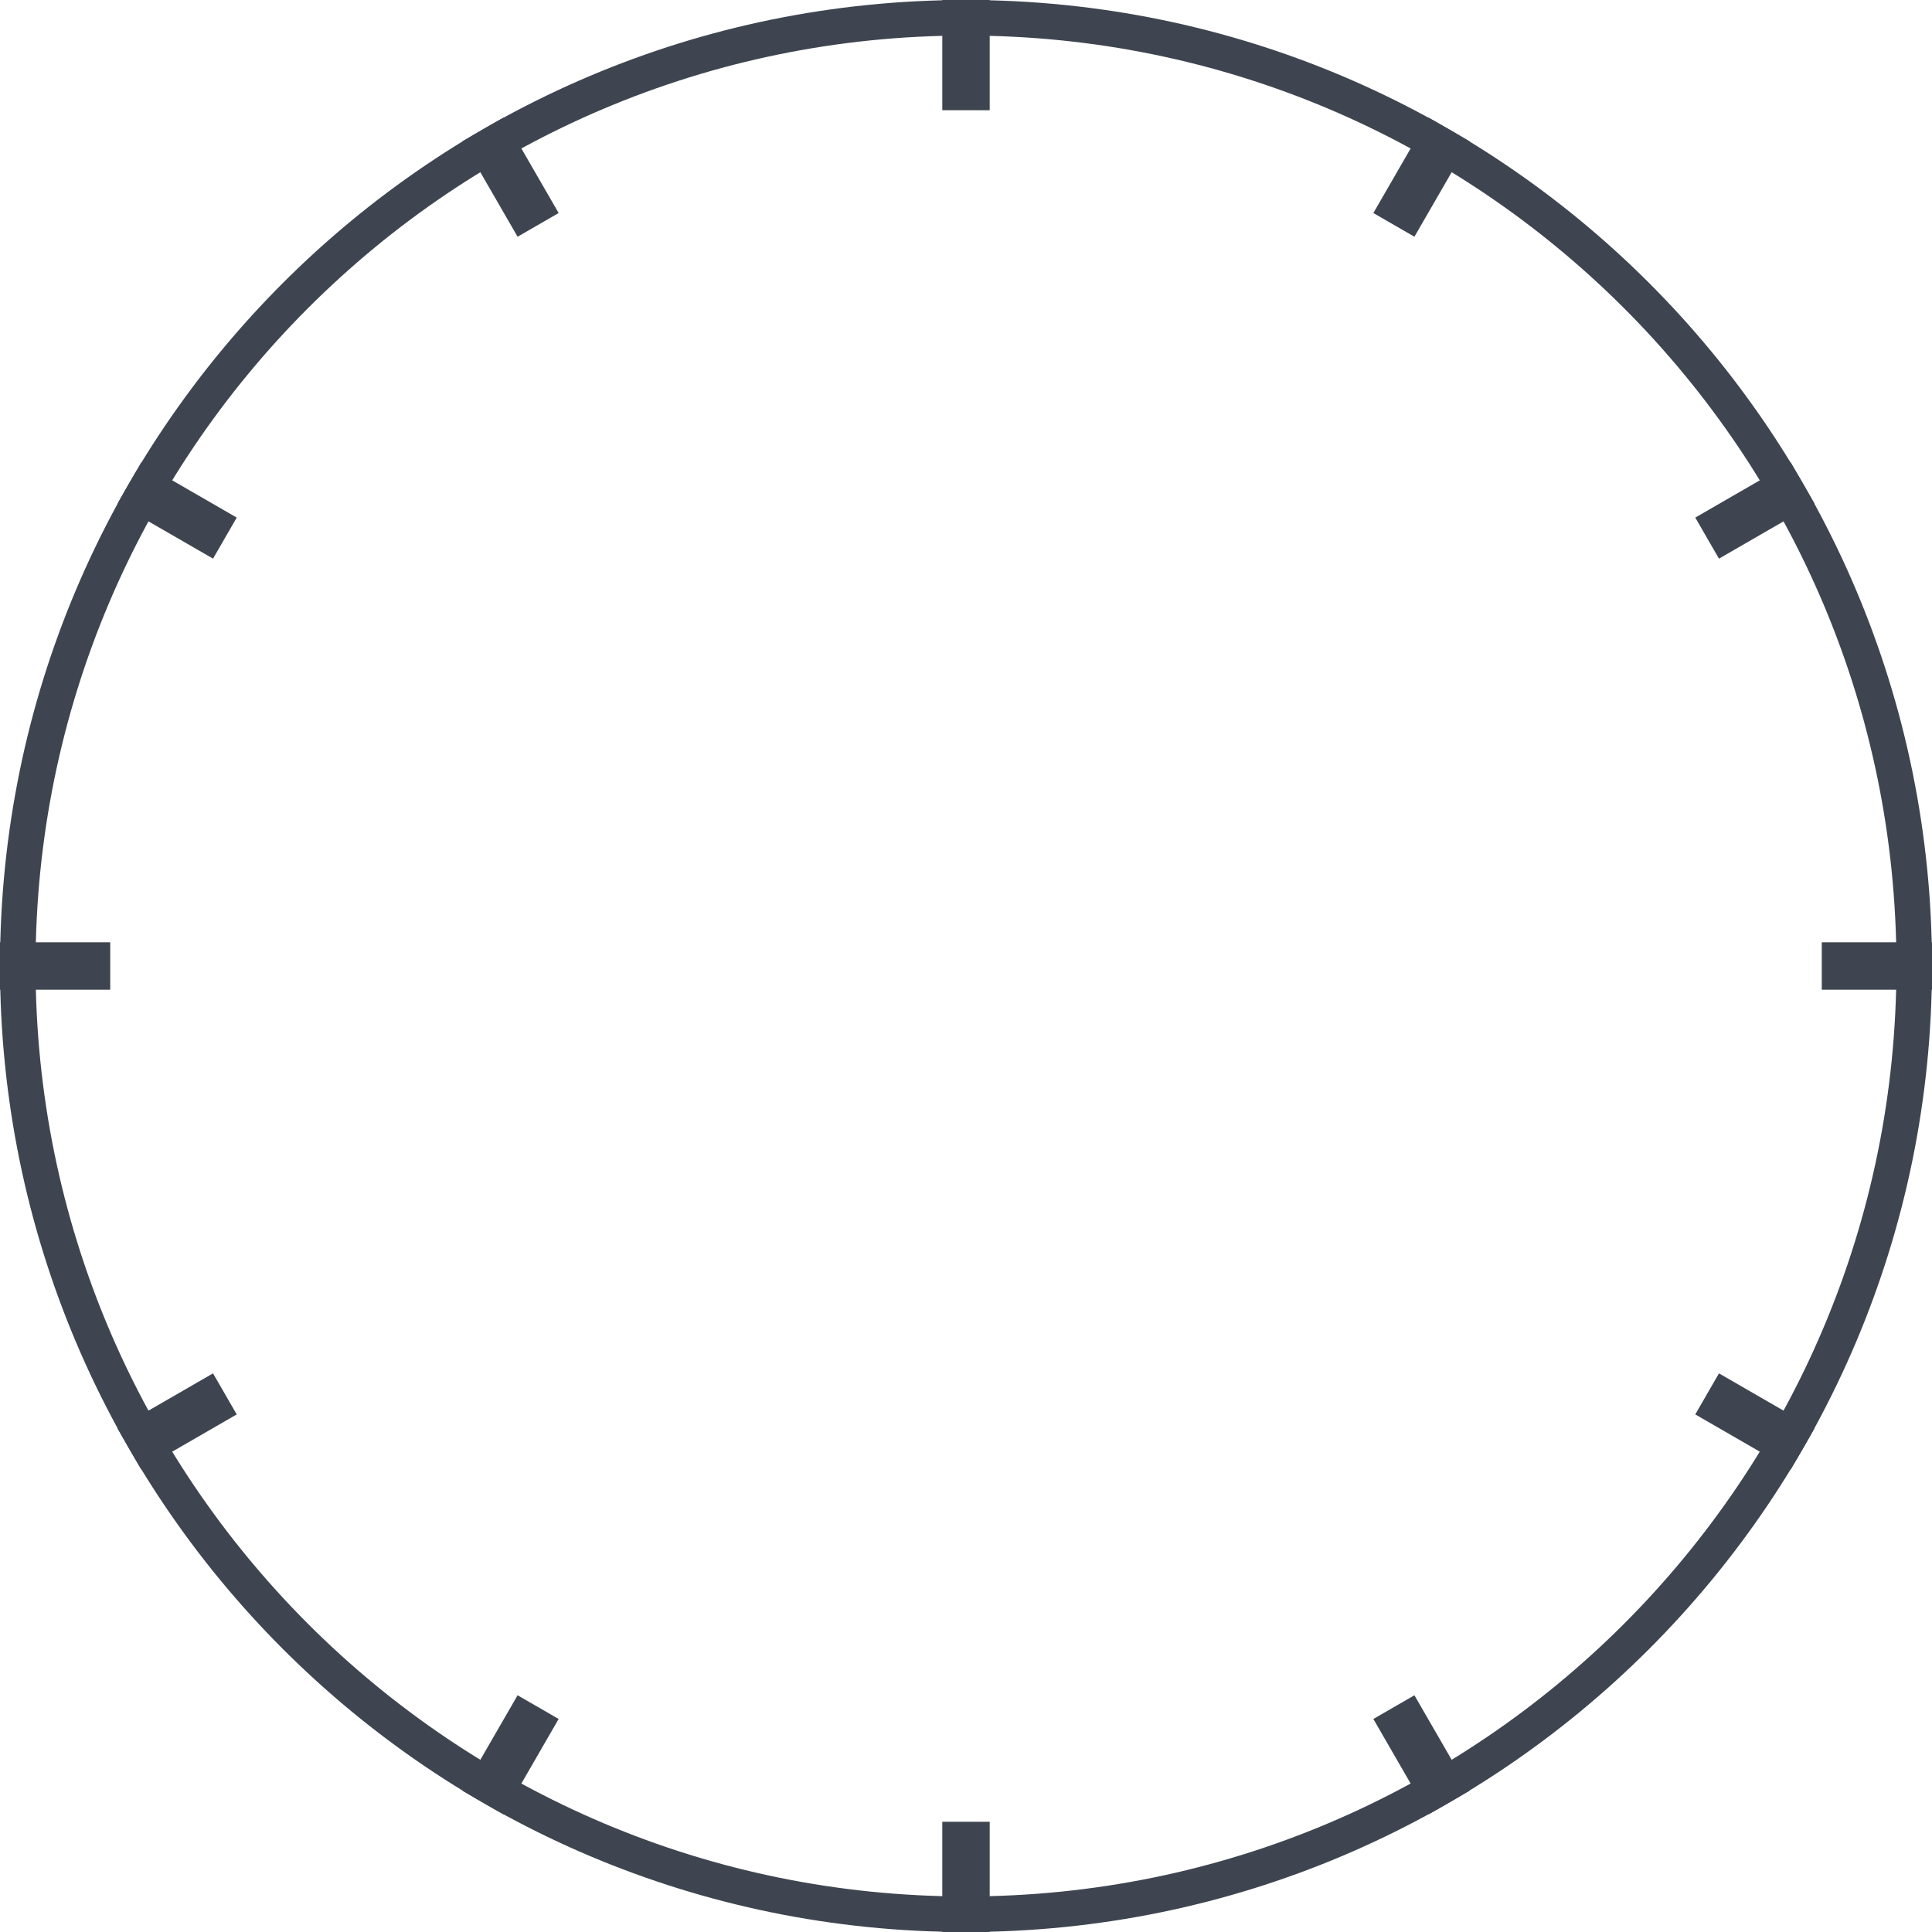
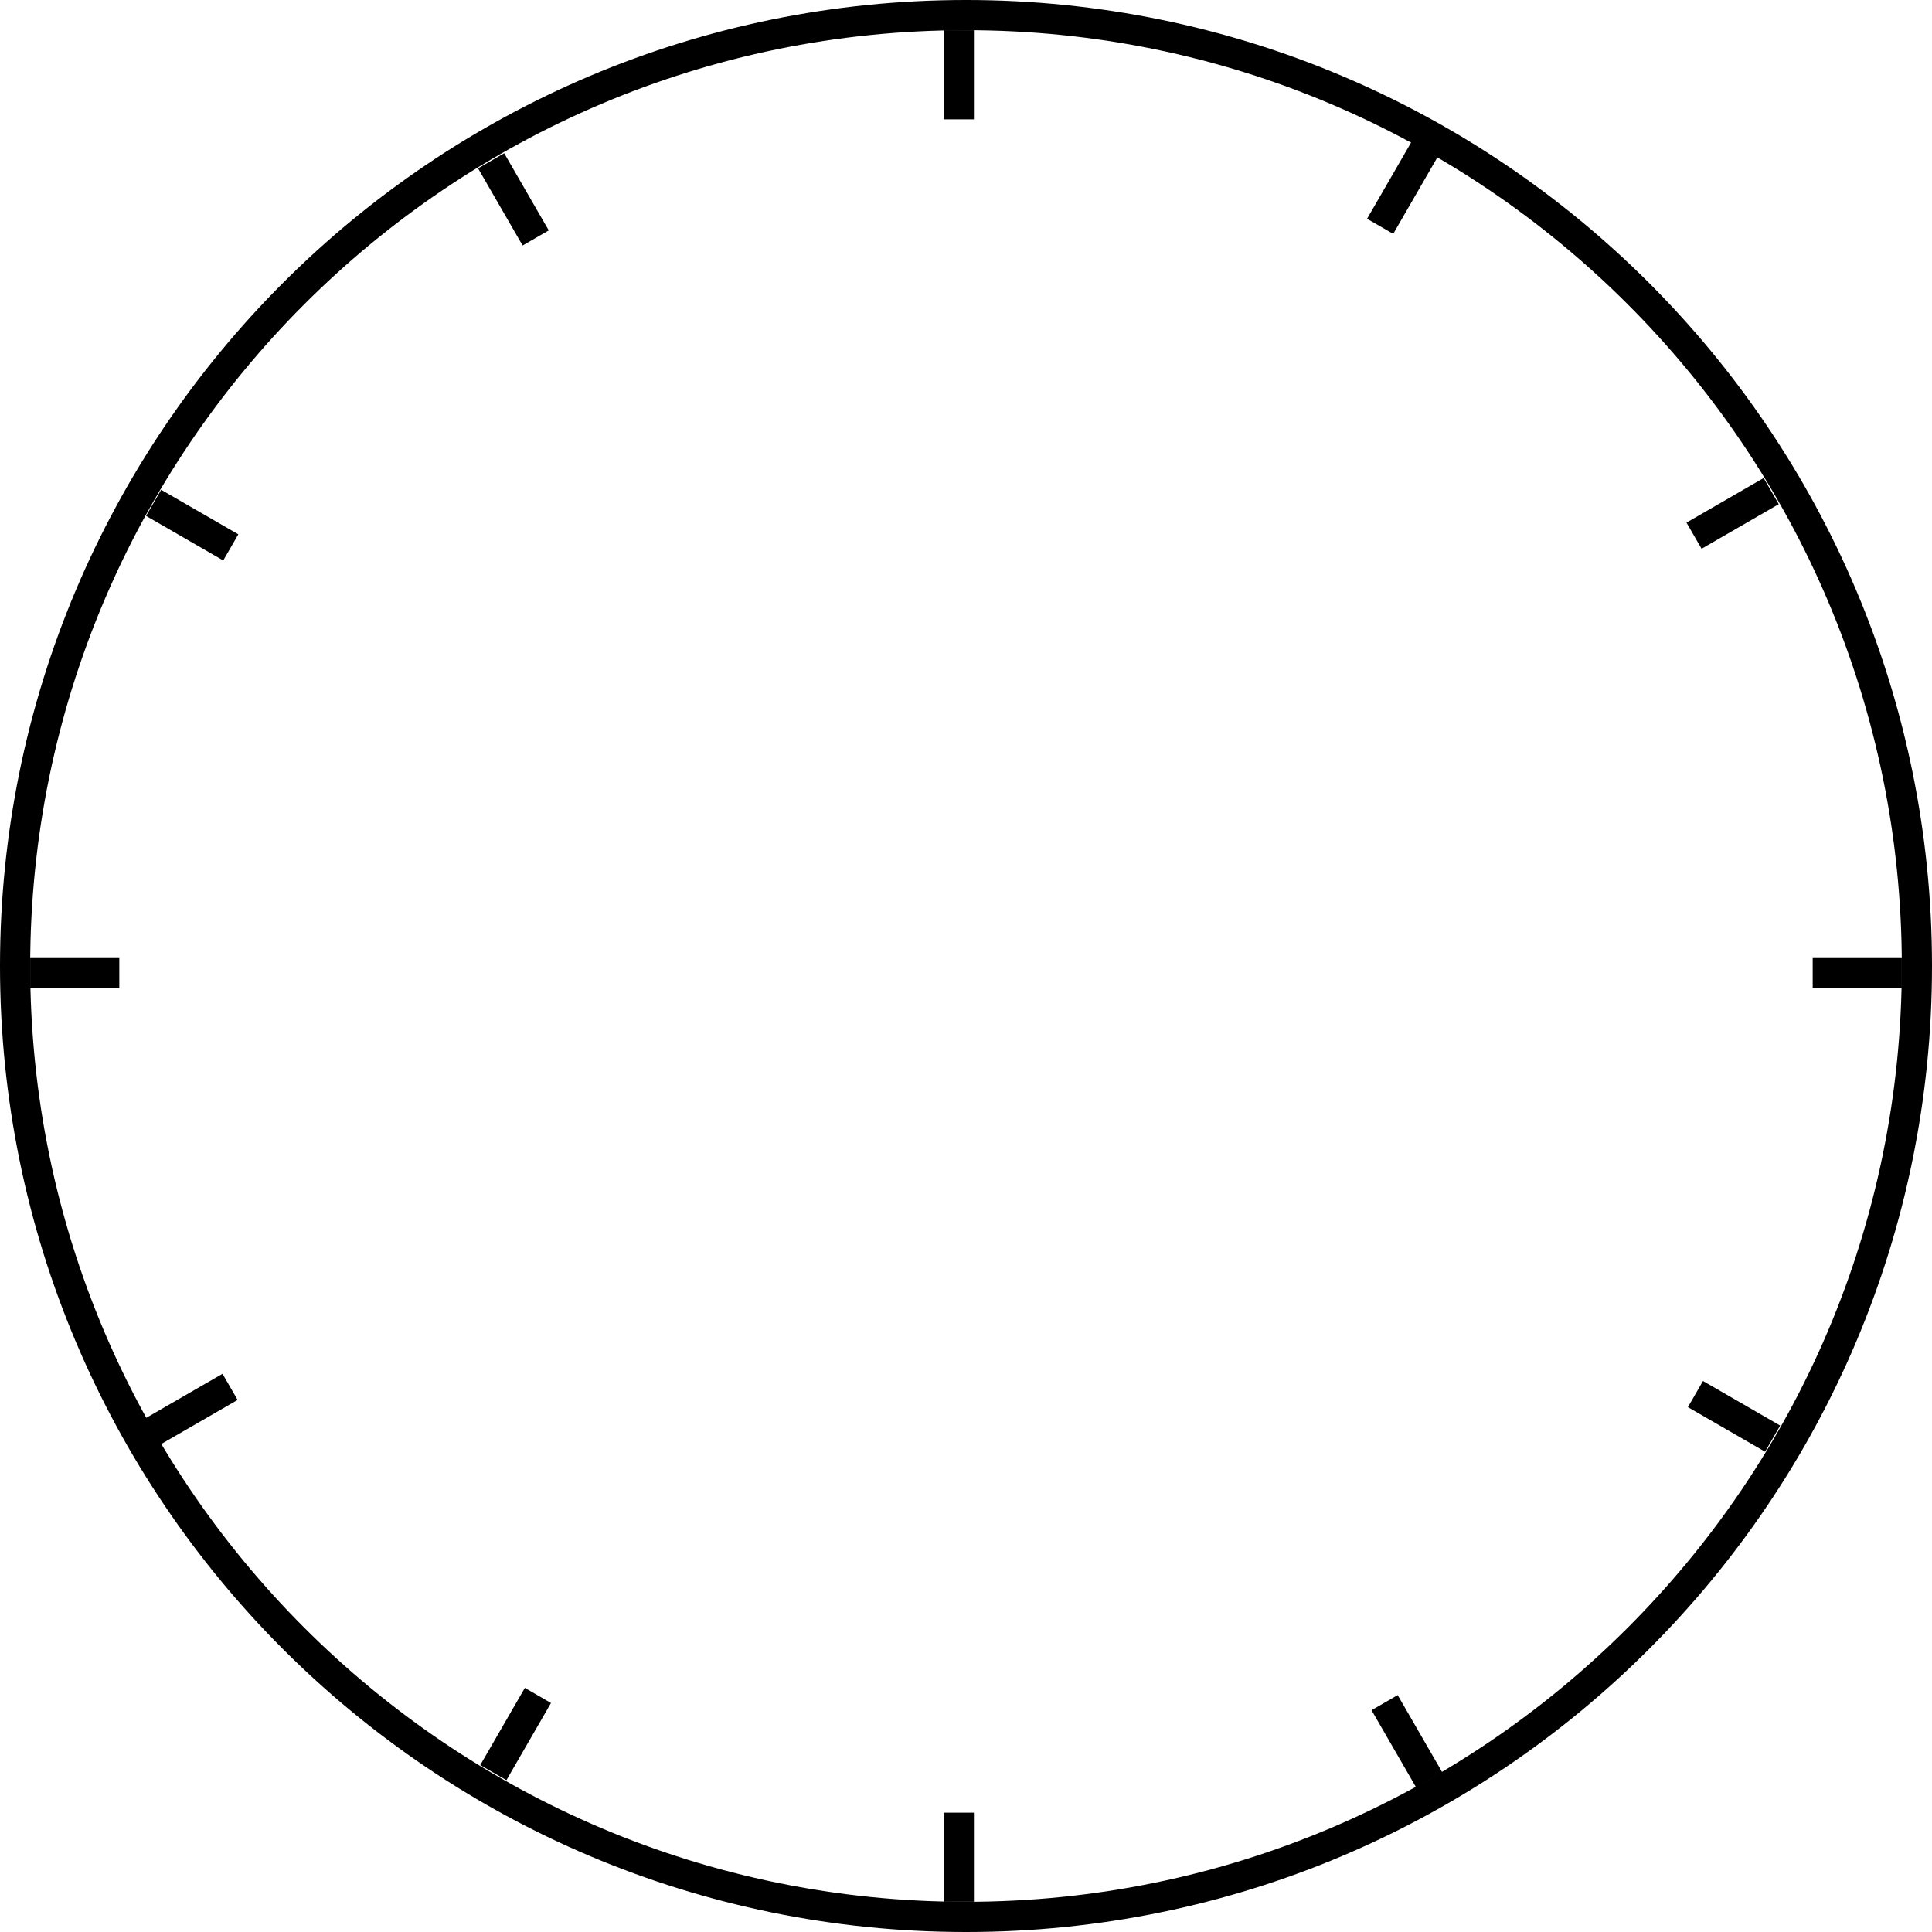
- <svg xmlns="http://www.w3.org/2000/svg" viewBox="0 0 163 163" color="hsl(220, 12%, 28%)">
-   <circle cx="81.5" cy="81.5" r="80" stroke="currentColor" stroke-width="3" fill-opacity="0" />
-   <path stroke-width="4" stroke="currentColor" d="M81.5 0v9.3" />
-   <path stroke-width="4" stroke="currentColor" d="m122.25 10.919-4.65 8.054" />
-   <path stroke-width="4" stroke="currentColor" d="m152.081 40.75-8.054 4.65" />
-   <path stroke-width="4" stroke="currentColor" d="M163 81.5h-9.3" />
-   <path stroke-width="4" stroke="currentColor" d="m152.081 122.25-8.054-4.65" />
-   <path stroke-width="4" stroke="currentColor" d="m122.25 152.081-4.65-8.054" />
-   <path stroke-width="4" stroke="currentColor" d="M81.5 163v-9.3" />
-   <path stroke-width="4" stroke="currentColor" d="m40.75 10.919 4.65 8.054" />
-   <path stroke-width="4" stroke="currentColor" d="m10.919 40.75 8.054 4.65" />
-   <path stroke-width="4" stroke="currentColor" d="M0 81.5h9.3" />
-   <path stroke-width="4" stroke="currentColor" d="m10.919 122.25 8.054-4.65" />
-   <path stroke-width="4" stroke="currentColor" d="m40.75 152.081 4.65-8.054" />
+ <svg xmlns="http://www.w3.org/2000/svg" width="64" height="64" viewBox="0 0 64 64" fill="none">
+   <circle cx="32" cy="32" r="31.5" stroke="currentColor" />
+   <path fill-rule="evenodd" clip-rule="evenodd" d="M31.262 1V3.952H32.262V1H31.262ZM45.286 7.247L46.762 4.69L47.628 5.19L46.152 7.747L45.286 7.247ZM15.836 5.576L17.312 8.132L18.178 7.632L16.702 5.076L15.836 5.576ZM4.838 17.09L7.395 18.566L7.895 17.7L5.338 16.224L4.838 17.09ZM3.952 32.737H1V31.737H3.952V32.737ZM7.371 45.509L4.814 46.985L5.314 47.851L7.871 46.375L7.371 45.509ZM15.909 58.471L17.386 55.914L18.252 56.414L16.776 58.971L15.909 58.471ZM31.262 60.047V62.999H32.262V60.047H31.262ZM46.91 59.209L45.434 56.653L46.3 56.153L47.776 58.709L46.91 59.209ZM55.914 46.614L58.471 48.09L58.971 47.224L56.414 45.748L55.914 46.614ZM63 32.737H60.048V31.737H63V32.737ZM58.424 15.835L55.867 17.312L56.367 18.178L58.924 16.701L58.424 15.835Z" fill="currentColor" />
</svg>
